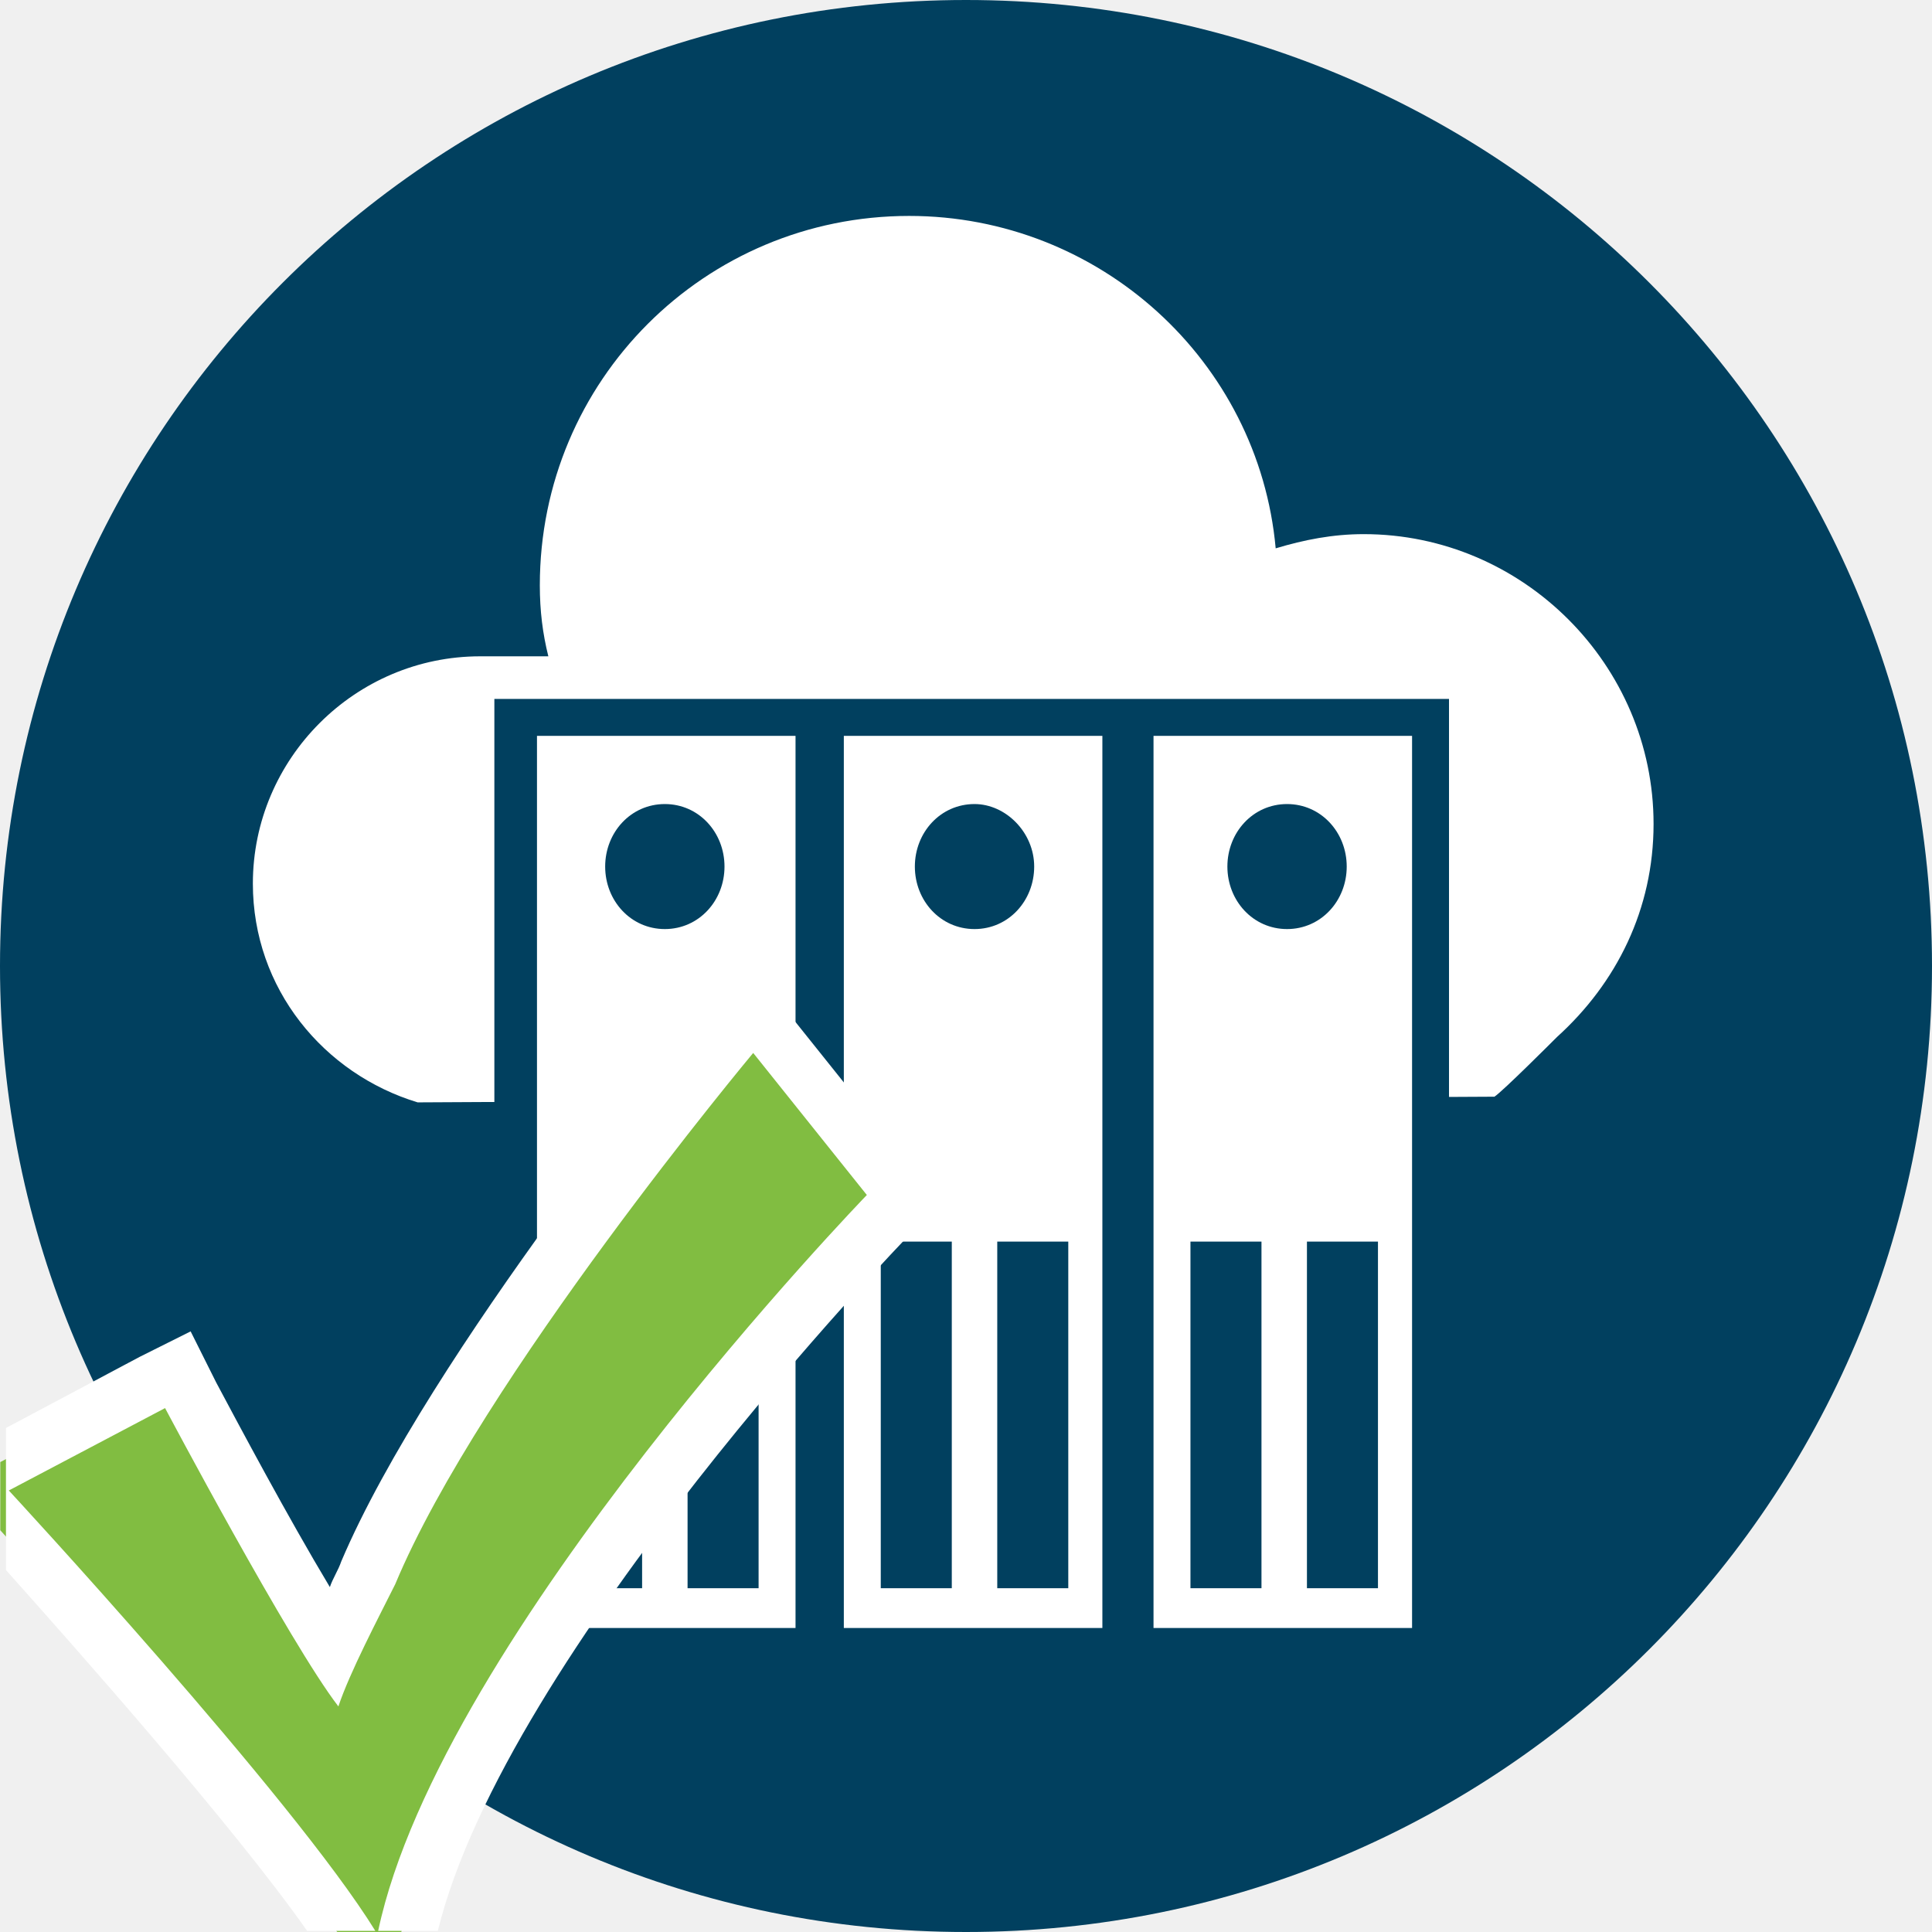
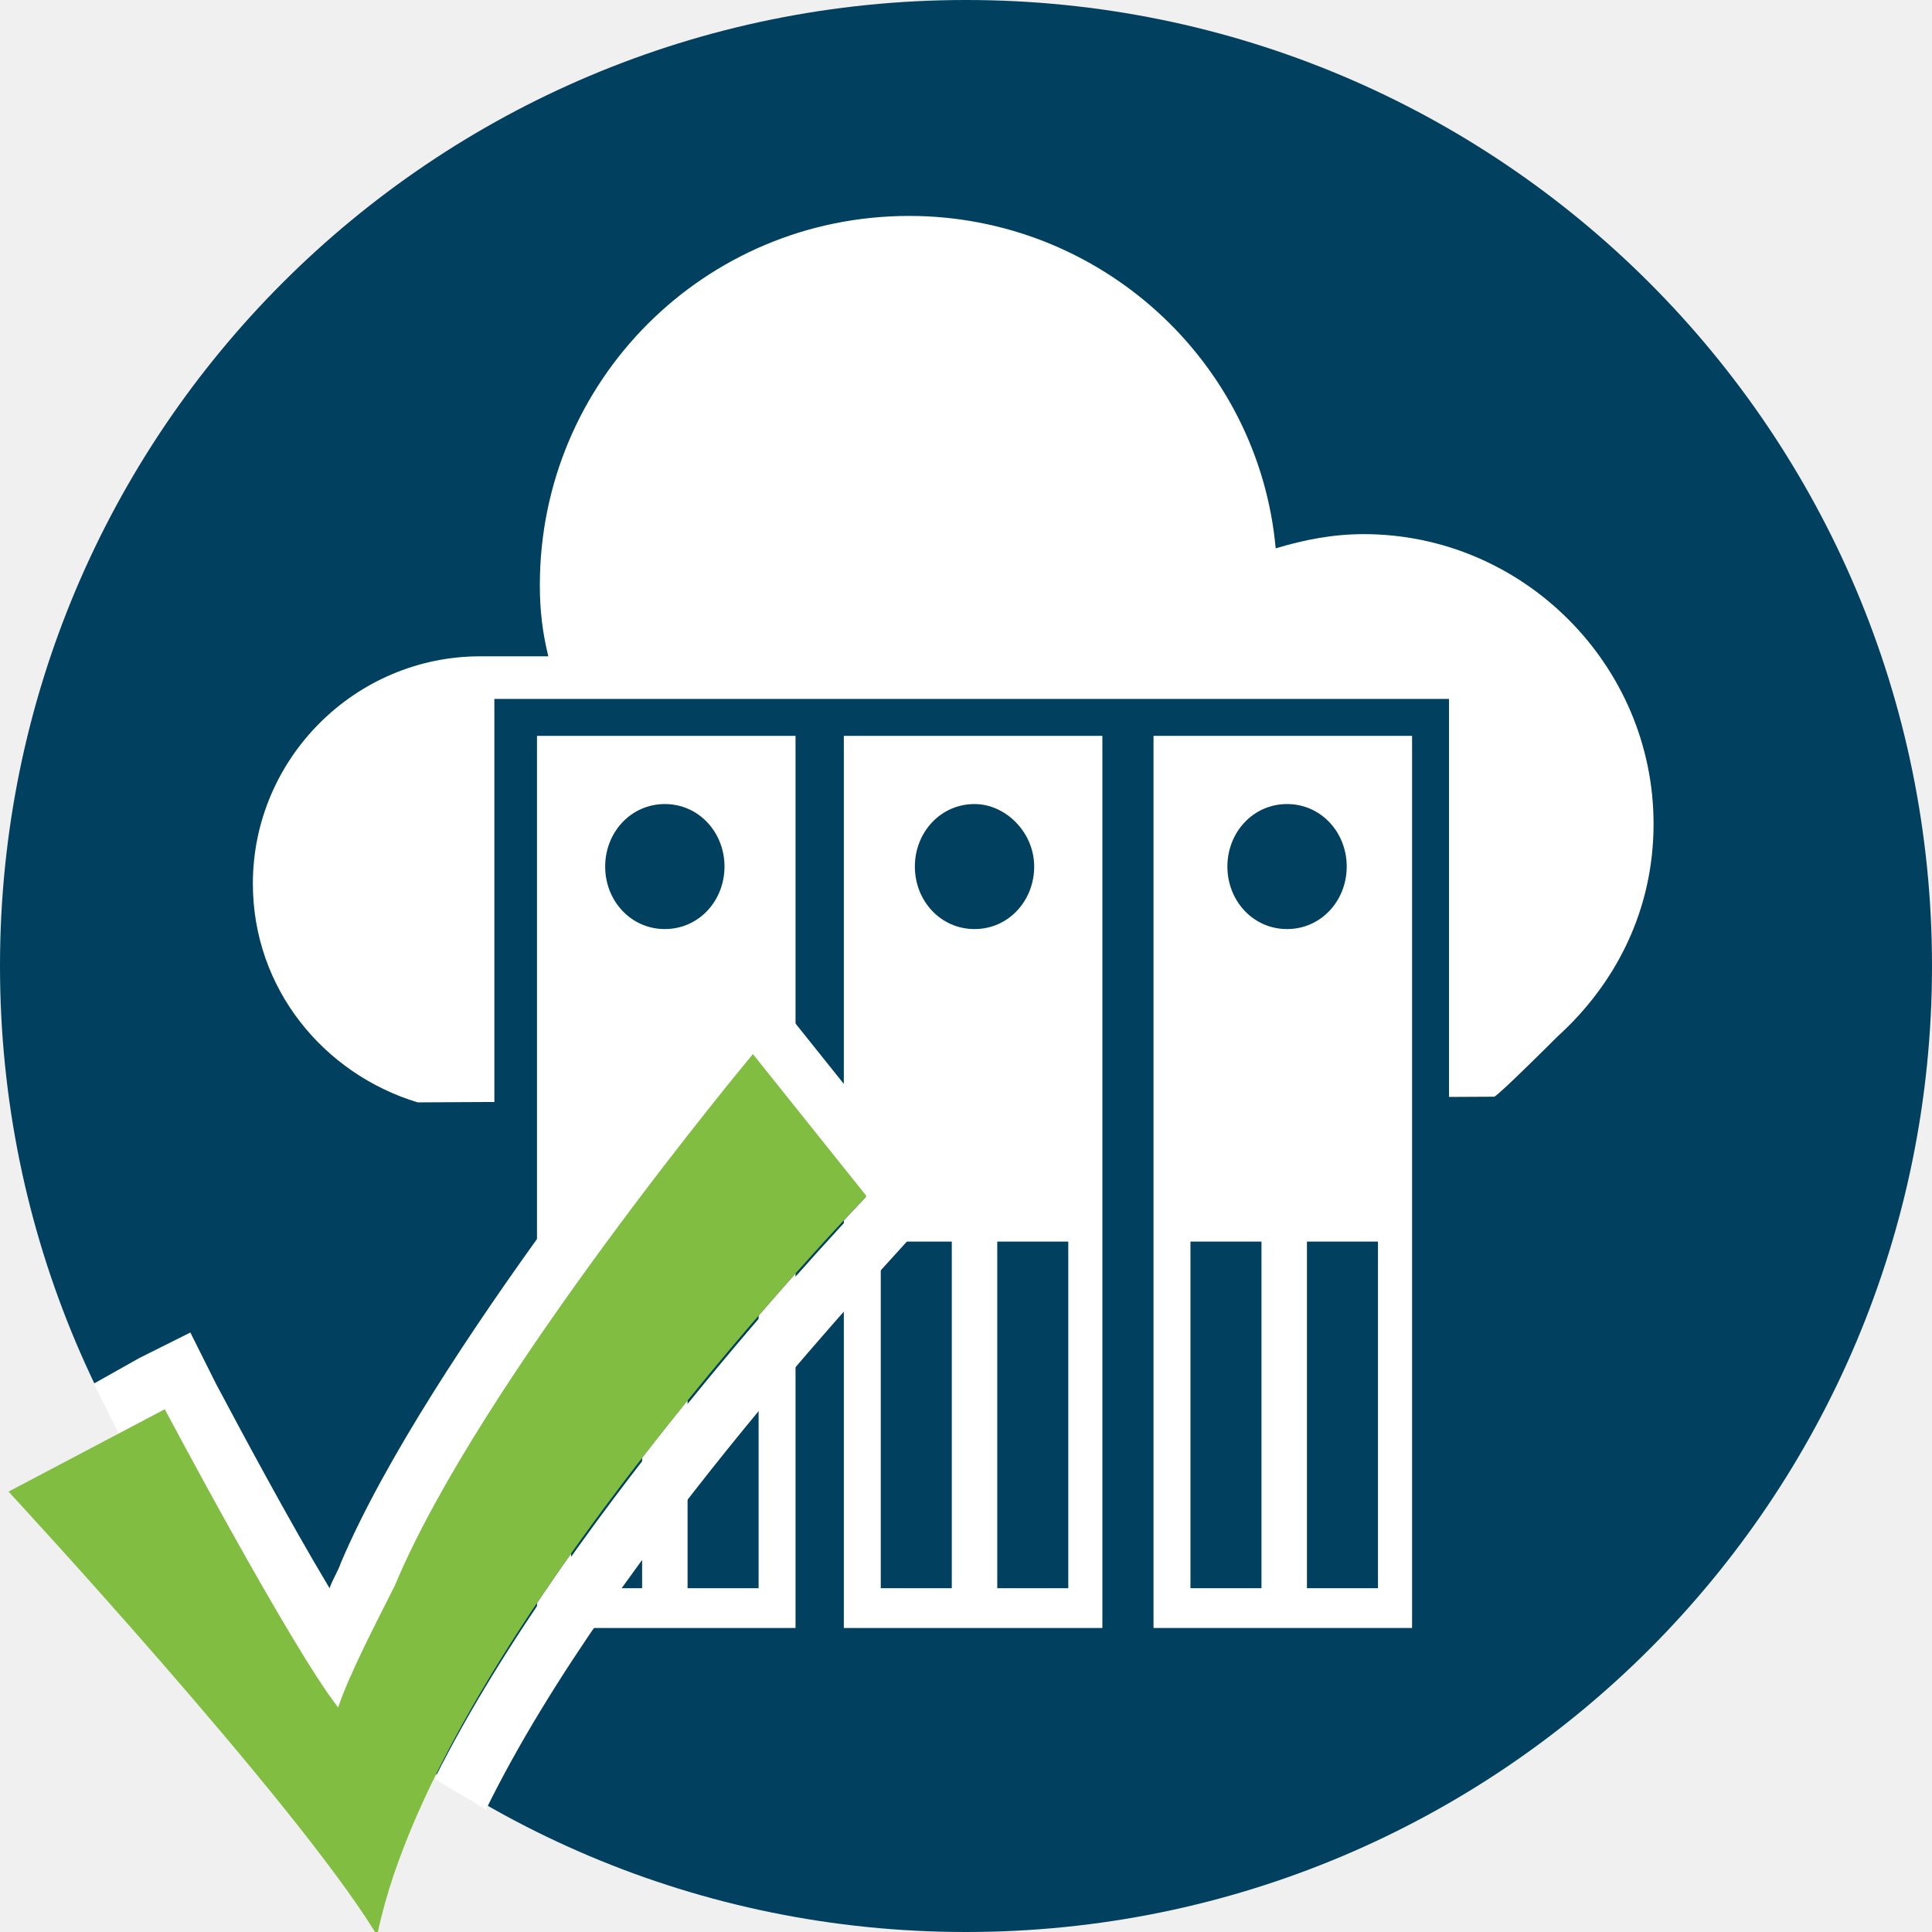
- <svg xmlns="http://www.w3.org/2000/svg" version="1.1" id="Layer_1" x="0px" y="0px" viewBox="16.7 18 68 68" enable-background="new 16.7 18 68 68" xml:space="preserve">
+ <svg xmlns="http://www.w3.org/2000/svg" version="1.1" id="Layer_1" x="0px" y="0px" viewBox="0 5 68 68" enable-background="new 0 5 68 68" xml:space="preserve">
+   <g>
+     <path fill="#01405F" d="M34,73c18.8,0,34-15.2,34-34S52.8,5,34,5S0,20.2,0,39S15.2,73,34,73" />
+   </g>
+   <g>
+     <path fill="#FFFFFF" d="M52.6,43.6c0.3-0.2,2-1.9,2.2-2.1c2.1-1.9,3.4-4.5,3.4-7.5c0-5.6-4.6-10.2-10.2-10.2   c-1.1,0-2.1,0.2-3.1,0.5c-0.6-6.6-6.2-11.7-12.9-11.7c-7.2,0-13,5.8-13,13c0,0.9,0.1,1.7,0.3,2.5h-2.4c-4.4,0-8,3.6-8,8   c0,3.7,2.5,6.7,5.8,7.7L52.6,43.6z" />
+   </g>
+   <rect x="17.4" y="29.6" fill="#01405F" width="33.6" height="34" />
+   <path fill="#FFFFFF" d="M22.6,60.9h-2.5V48.7h2.5V60.9z M26.7,60.9h-2.5V48.7h2.5V60.9z M18.9,62.3H28V30.9h-9.1V62.3z" />
+   <path fill="#FFFFFF" d="M33.5,60.9H31V48.7h2.5V60.9z M37.6,60.9h-2.5V48.7h2.5V60.9z M29.7,62.3h9.1V30.9h-9.1V62.3z" />
+   <path fill="#FFFFFF" d="M44.4,60.9h-2.5V48.7h2.5V60.9z M48.5,60.9H46V48.7h2.5V60.9z M40.6,62.3h9.1V30.9h-9.1  C40.6,30.9,40.6,62.3,40.6,62.3z" />
  <g>
    <g>
-       <g>
-         <path fill="#01405F" d="M50.7,86c18.8,0,34-15.2,34-34s-15.2-34-34-34s-34,15.2-34,34S31.9,86,50.7,86" />
-       </g>
-       <g>
-         <path fill="#FFFFFF" d="M69.3,56.6c0.3-0.2,2-1.9,2.2-2.1c2.1-1.9,3.4-4.5,3.4-7.5c0-5.6-4.6-10.2-10.2-10.2     c-1.1,0-2.1,0.2-3.1,0.5c-0.6-6.6-6.2-11.7-12.9-11.7c-7.2,0-13,5.8-13,13c0,0.9,0.1,1.7,0.3,2.5h-2.4c-4.4,0-8,3.6-8,8     c0,3.7,2.5,6.7,5.8,7.7L69.3,56.6z" />
-       </g>
+       <path fill="#01405F" d="M47.4,35.5c0,1.2-0.9,2.2-2.1,2.2c-1.2,0-2.1-1-2.1-2.2s0.9-2.2,2.1-2.2C46.5,33.3,47.4,34.3,47.4,35.5" />
    </g>
-     <rect x="34.1" y="42.6" fill="#01405F" width="33.6" height="34" />
-     <path fill="#FFFFFF" d="M39.3,73.9h-2.5V61.7h2.5V73.9z M43.4,73.9h-2.5V61.7h2.5V73.9z M35.6,75.3h9.1V43.9h-9.1V75.3z" />
-     <path fill="#FFFFFF" d="M50.2,73.9h-2.5V61.7h2.5V73.9z M54.3,73.9h-2.5V61.7h2.5V73.9z M46.4,75.3h9.1V43.9h-9.1V75.3z" />
-     <path fill="#FFFFFF" d="M61.1,73.9h-2.5V61.7h2.5L61.1,73.9z M65.2,73.9h-2.5V61.7h2.5V73.9z M57.3,75.3h9.1V43.9h-9.1V75.3z" />
    <g>
-       <g>
-         <path fill="#01405F" d="M64.1,48.5c0,1.2-0.9,2.2-2.1,2.2c-1.2,0-2.1-1-2.1-2.2c0-1.2,0.9-2.2,2.1-2.2     C63.2,46.3,64.1,47.3,64.1,48.5" />
-       </g>
-       <g>
-         <path fill="#01405F" d="M53.1,48.5c0,1.2-0.9,2.2-2.1,2.2c-1.2,0-2.1-1-2.1-2.2c0-1.2,0.9-2.2,2.1-2.2     C52.1,46.3,53.1,47.3,53.1,48.5" />
-       </g>
-       <g>
-         <path fill="#01405F" d="M42.2,48.5c0,1.2-0.9,2.2-2.1,2.2s-2.1-1-2.1-2.2c0-1.2,0.9-2.2,2.1-2.2C41.3,46.3,42.2,47.3,42.2,48.5" />
-       </g>
+       <path fill="#01405F" d="M36.4,35.5c0,1.2-0.9,2.2-2.1,2.2c-1.2,0-2.1-1-2.1-2.2s0.9-2.2,2.1-2.2C35.4,33.3,36.4,34.3,36.4,35.5" />
+     </g>
+     <g>
+       <path fill="#01405F" d="M25.5,35.5c0,1.2-0.9,2.2-2.1,2.2s-2.1-1-2.1-2.2s0.9-2.2,2.1-2.2S25.5,34.3,25.5,35.5" />
    </g>
  </g>
-   <g id="layer1" transform="translate(-103.19 -530.74)">
-     <g id="path1872">
-       <path fill="#81BD41" d="M151.5,590.9l-5.3-6.6l-0.8,1c-0.4,0.5-9.6,11.7-12.7,18.9c-0.2,0.4-0.4,0.8-0.6,1.3    c-0.2,0.4-0.4,0.8-0.6,1.3c-1.9-3.1-5-8.8-5-8.9l-0.5-0.9l-6.1,3.2v2.4c2.1,2.3,9.1,10.1,11.9,14.2h2.2c2.3-10,16.7-25,16.9-25.2    L151.5,590.9z" />
-       <path fill="#FFFFFF" d="M152.9,591l-1.1-1.4l-4-5l-1.5-1.9l-1.6,1.9c-0.4,0.5-9.7,11.8-12.8,19.1c-0.1,0.3-0.3,0.6-0.4,0.9    c-1.5-2.5-3.2-5.7-4-7.2l-0.9-1.8l-1.8,0.9l-4.7,2.5v5c2.5,2.8,8,9,10.6,12.7h2.4c-2.9-4.7-12.9-15.5-12.9-15.5l5.5-2.9    c0,0,4.4,8.3,6.1,10.5c0.4-1.2,1.4-3.1,2-4.3c3-7.2,12.6-18.7,12.6-18.7l4,5c0,0-15,15.5-17.2,25.9h2.1    c2.4-9.8,16.4-24.3,16.6-24.5L152.9,591z" />
-     </g>
+   <g>
+     <path fill="#01405F" d="M4.2,55.4c1.9,3.4,4.4,6.5,7.3,9.1c-1.9-2.8-5.7-9.9-5.7-9.9L4.2,55.4z" />
+     <path fill="#01405F" d="M26.5,42.1c0,0-9.6,11.5-12.6,18.7c-0.6,1.2-1.5,2.9-1.9,4.1c1.1,0.9,2.2,1.8,3.4,2.5   c4.7-9.6,15.2-20.4,15.2-20.4L26.5,42.1z" />
+     <path fill="#FFFFFF" d="M11.9,65.1c0,0,0-0.1,0.1-0.2c-0.2-0.1-0.3-0.3-0.5-0.4C11.7,64.7,11.8,64.9,11.9,65.1z" />
+     <path fill="#FFFFFF" d="M33,47.3l-1.1-1.4l-4-5L26.4,39l-1.6,1.9C24.4,41.4,15.1,52.7,12,60c-0.1,0.3-0.3,0.6-0.4,0.9   c-1.5-2.5-3.2-5.7-4-7.2l-0.9-1.8l-1.8,0.9l-1.6,0.9c0.3,0.6,0.6,1.2,0.9,1.8l1.6-0.8c0,0,3.8,7.2,5.7,9.9c0.2,0.1,0.3,0.3,0.5,0.4   c0.4-1.2,1.4-3,1.9-4.1c3-7.2,12.6-18.7,12.6-18.7l4,5c0,0-10.4,10.8-15.2,20.4c0.6,0.4,1.2,0.7,1.8,1.1   c4.5-9.2,14.8-19.9,14.9-20.1L33,47.3z" />
  </g>
+   <path fill="#81BD41" d="M30.5,47.1l-4-5c0,0-9.6,11.5-12.6,18.7c-0.6,1.2-1.6,3.1-2,4.3c-1.7-2.2-6.1-10.5-6.1-10.5l-5.5,2.9  c0,0,10,10.8,12.9,15.5h0.1C15.5,62.6,30.5,47.1,30.5,47.1z" />
</svg>
